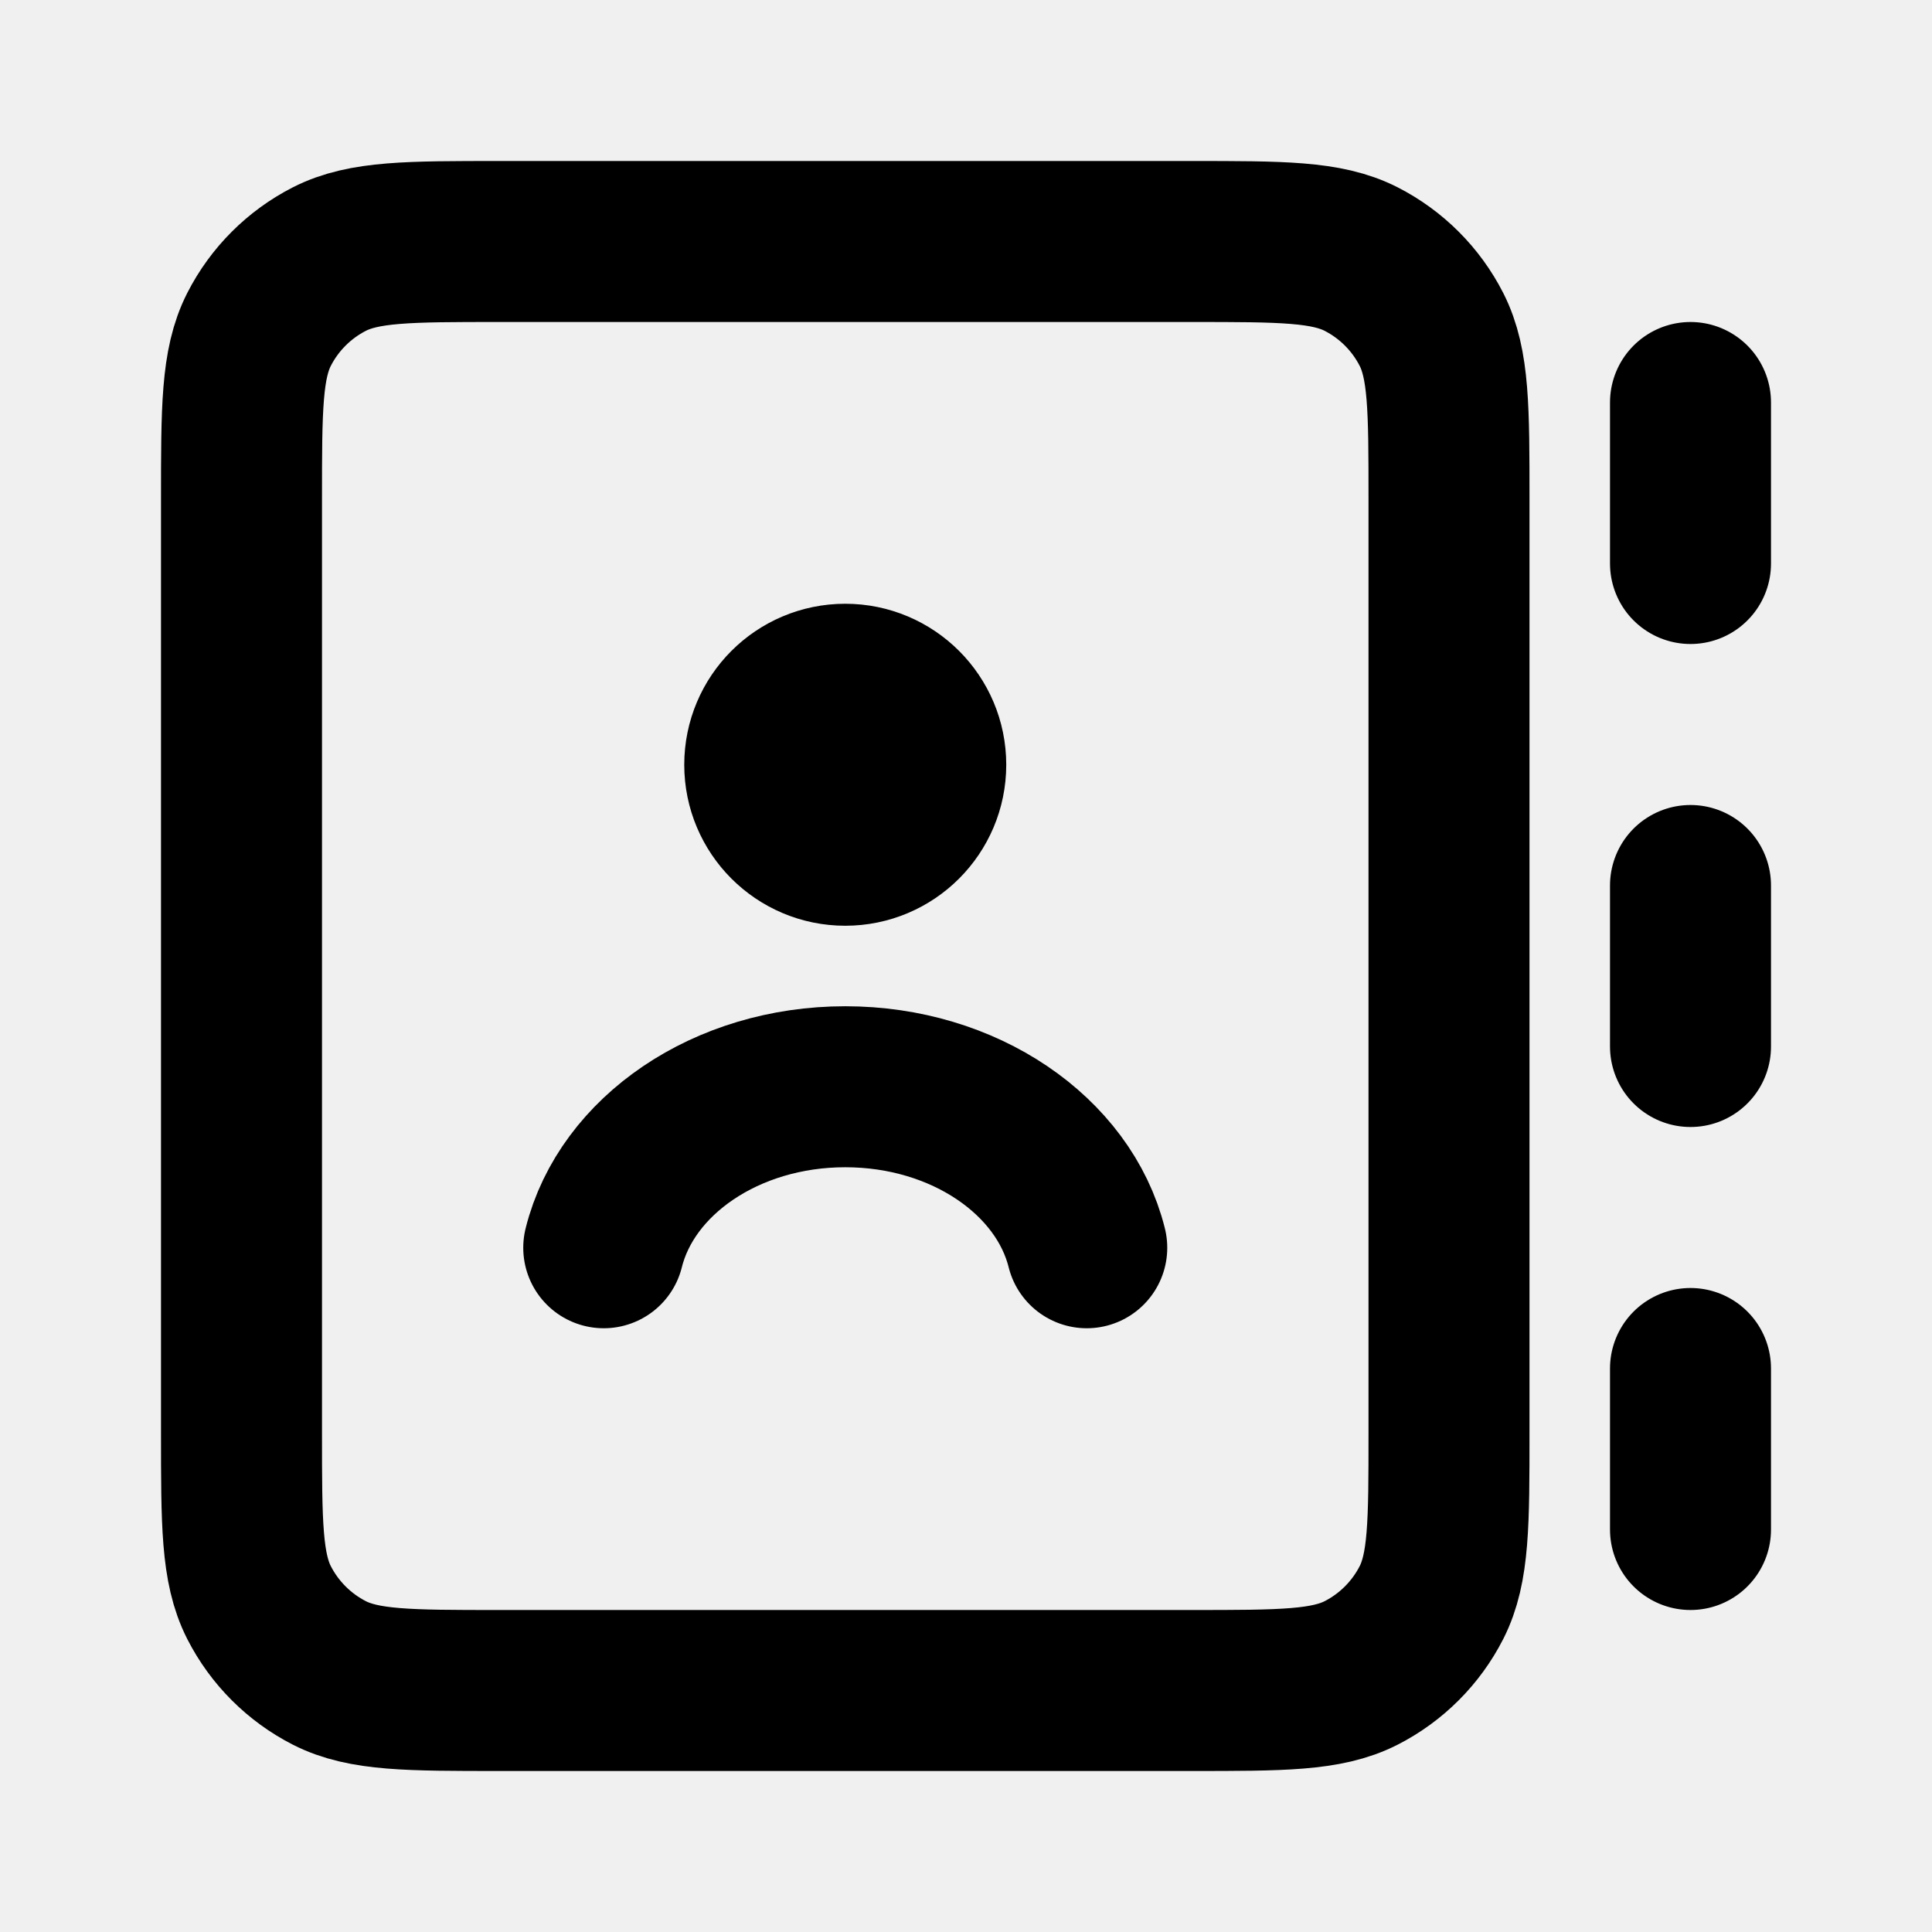
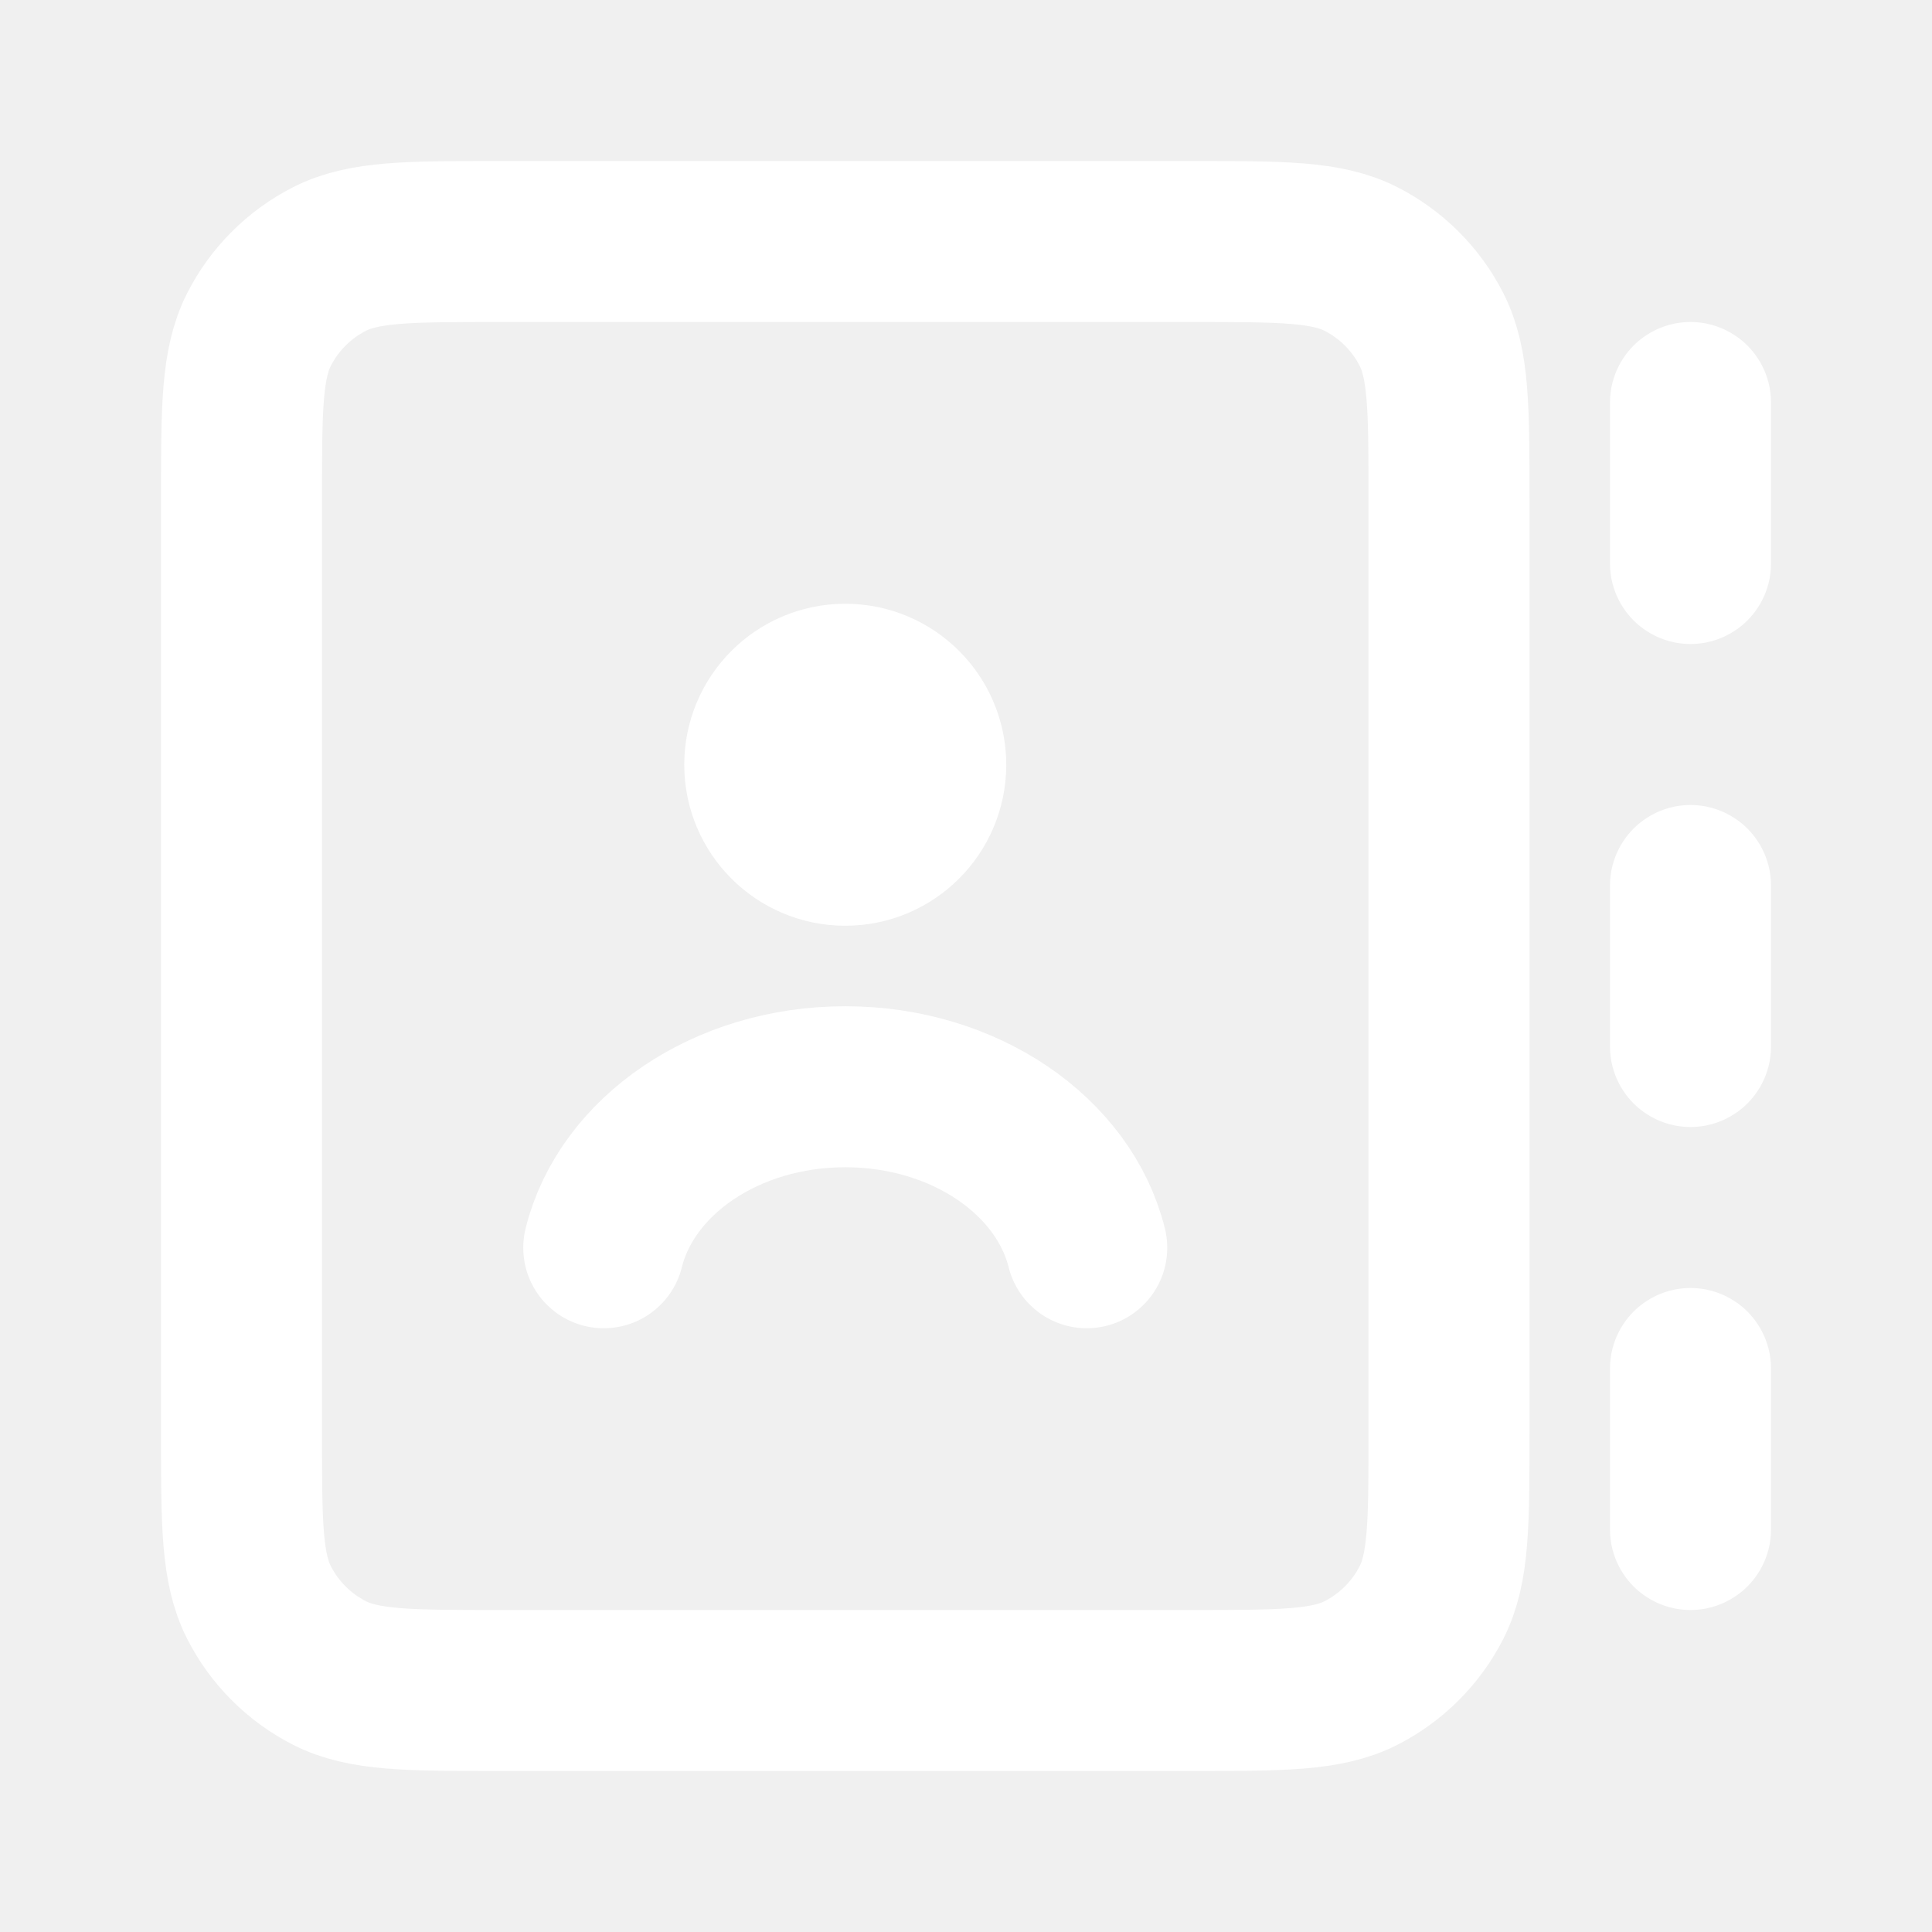
<svg xmlns="http://www.w3.org/2000/svg" width="800px" height="800px" viewBox="0 0 24 24" fill="none">
-   <path d="M13.5 15.5C13.216 14.359 11.981 13.5 10.5 13.5C9.019 13.5 7.784 14.359 7.5 15.5M21 5V7M21 11V13M21 17V19M6.2 21H14.8C15.92 21 16.48 21 16.908 20.782C17.284 20.59 17.59 20.284 17.782 19.908C18 19.48 18 18.92 18 17.8V6.2C18 5.08 18 4.52 17.782 4.092C17.59 3.716 17.284 3.41 16.908 3.218C16.48 3 15.92 3 14.8 3H6.2C5.08 3 4.52 3 4.092 3.218C3.716 3.41 3.41 3.716 3.218 4.092C3 4.52 3 5.08 3 6.2V17.8C3 18.92 3 19.48 3.218 19.908C3.41 20.284 3.716 20.59 4.092 20.782C4.52 21 5.08 21 6.2 21ZM11.5 9.5C11.5 10.052 11.052 10.5 10.5 10.5C9.948 10.5 9.5 10.052 9.5 9.5C9.5 8.948 9.948 8.5 10.5 8.5C11.052 8.5 11.5 8.948 11.5 9.5Z" stroke="#000000" stroke-width="2" stroke-linecap="round" stroke-linejoin="round" />
+   <g id="SVGRepo_bgCarrier" stroke-width="0" />
+   <g id="SVGRepo_tracerCarrier" stroke-linecap="round" stroke-linejoin="round" />
+   <g id="SVGRepo_iconCarrier">
+     <path d="M13.5 15.5C13.216 14.359 11.981 13.5 10.5 13.5C9.019 13.5 7.784 14.359 7.5 15.5M21 5V7M21 11V13M21 17V19M6.2 21H14.8C15.92 21 16.48 21 16.908 20.782C17.284 20.59 17.59 20.284 17.782 19.908C18 19.48 18 18.92 18 17.8V6.2C18 5.08 18 4.52 17.782 4.092C17.59 3.716 17.284 3.41 16.908 3.218C16.48 3 15.92 3 14.8 3H6.2C5.08 3 4.52 3 4.092 3.218C3.716 3.41 3.41 3.716 3.218 4.092C3 4.52 3 5.08 3 6.2V17.8C3 18.92 3 19.48 3.218 19.908C3.41 20.284 3.716 20.59 4.092 20.782C4.52 21 5.08 21 6.2 21ZM11.5 9.5C11.5 10.052 11.052 10.5 10.5 10.5C9.948 10.5 9.5 10.052 9.5 9.5C9.5 8.948 9.948 8.5 10.5 8.5C11.052 8.5 11.5 8.948 11.5 9.5Z" stroke="#ffffff" stroke-width="2" stroke-linecap="round" stroke-linejoin="round" />
+   </g>
</svg>
